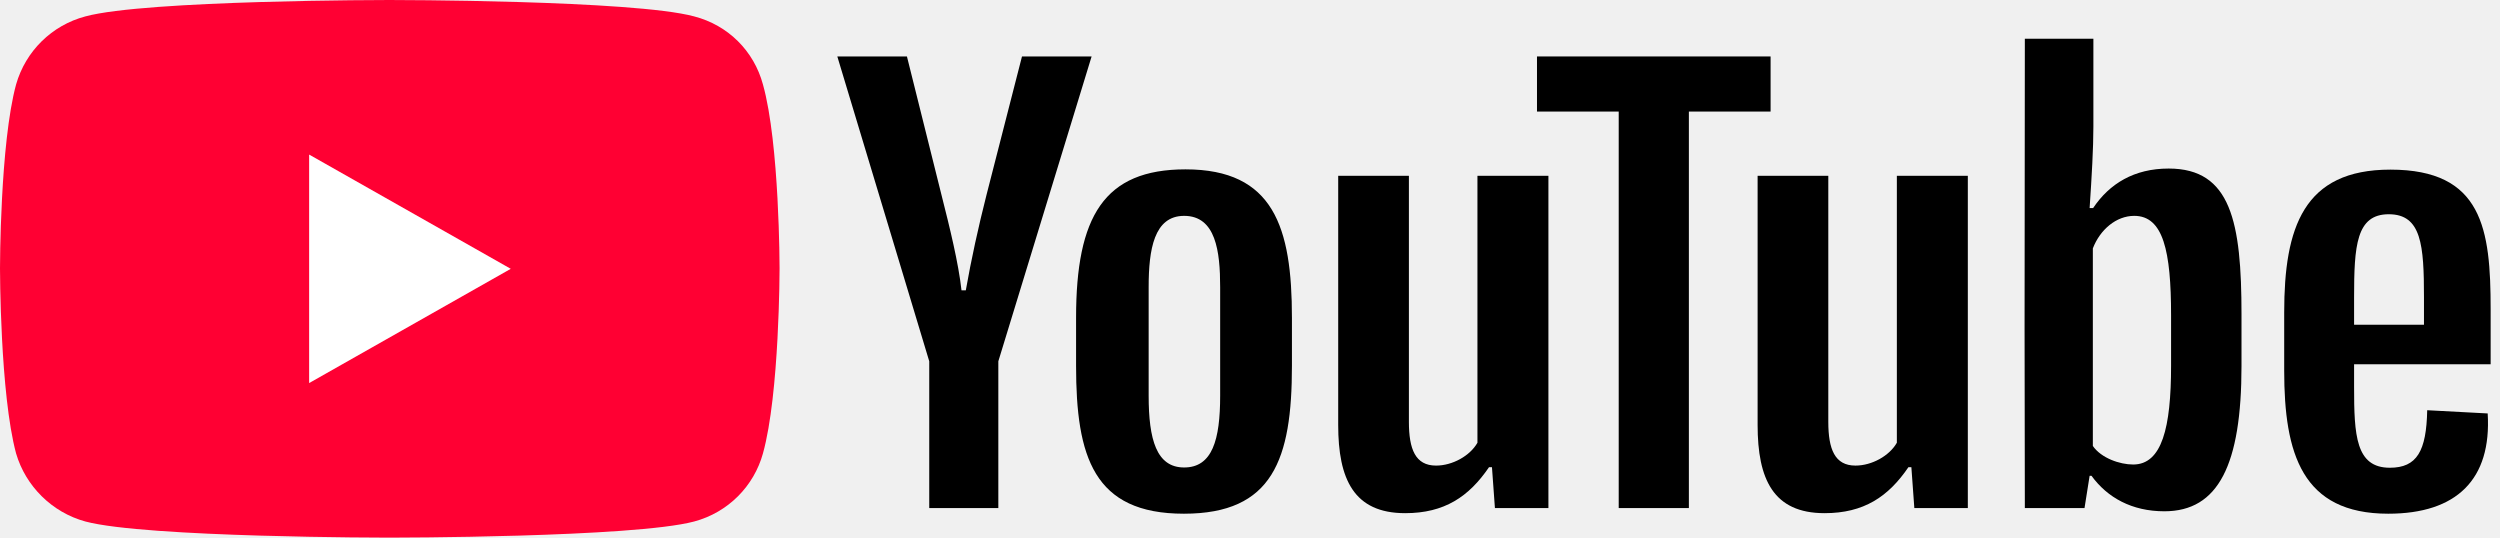
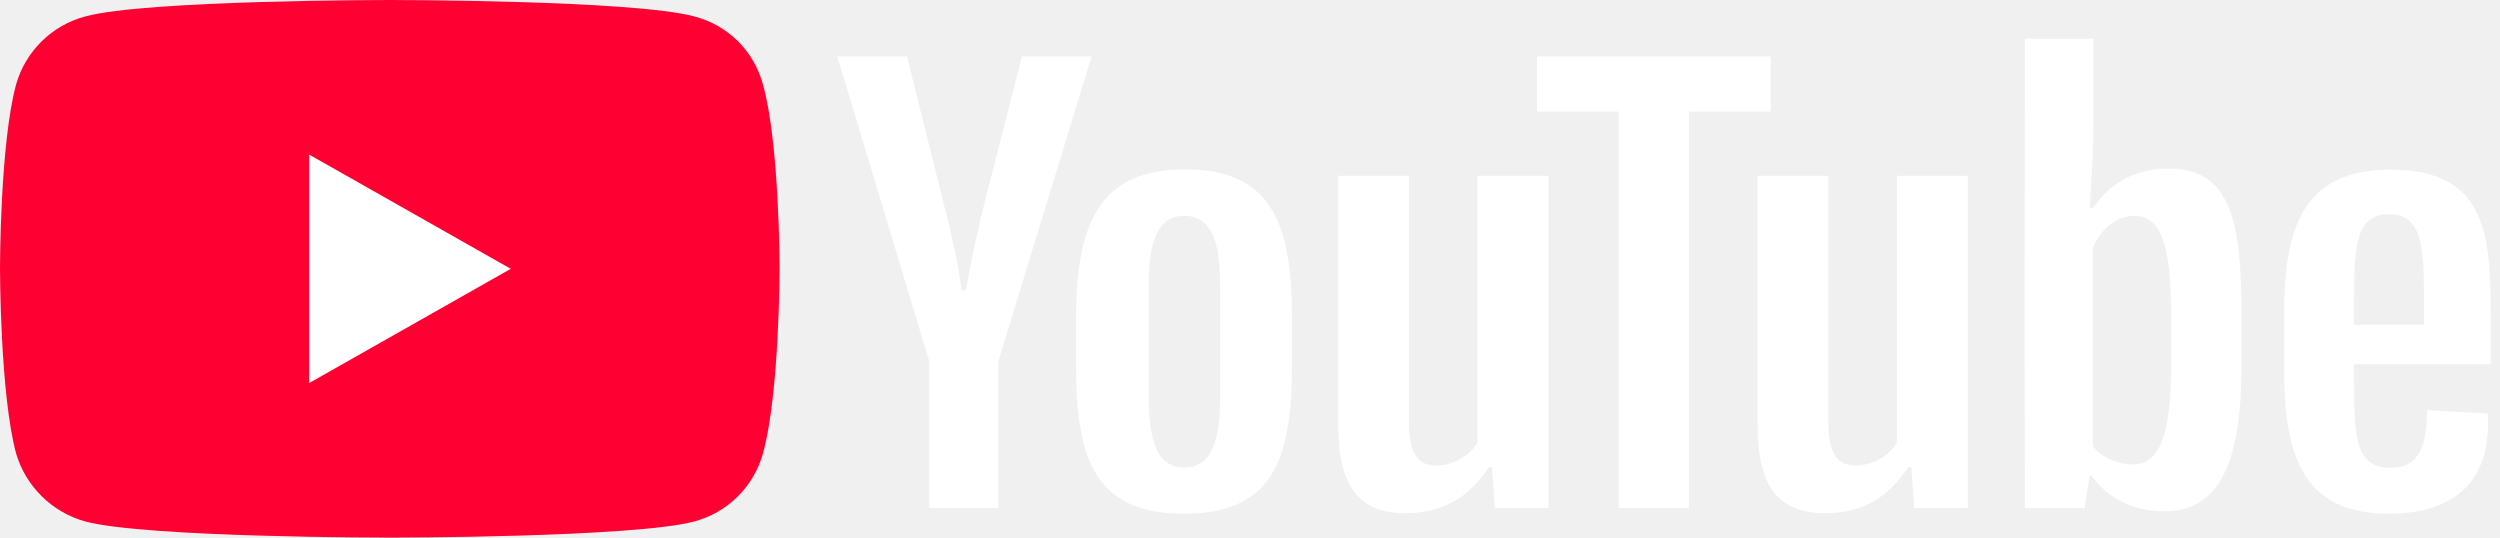
- <svg xmlns="http://www.w3.org/2000/svg" id="yt-ringo2-svg_yt7" width="93" height="20" viewBox="0 0 93 20" focusable="false" aria-hidden="true" style="pointer-events: none; display: inherit; width: 100%; height: 100%;">
+ <svg xmlns="http://www.w3.org/2000/svg" id="yt-ringo2-svg_yt10" width="93" height="20" viewBox="0 0 93 20" focusable="false" aria-hidden="true" style="pointer-events: none; display: inherit; width: 100%; height: 100%; fill: white">
  <g>
    <path d="M14.485 20C14.485 20 23.57 20 25.823 19.4C27.092 19.06 28.046 18.08 28.381 16.87C29 14.65 29 9.98 29 9.98C29 9.98 29 5.34 28.381 3.14C28.046 1.9 27.092 0.94 25.823 0.61C23.57 0 14.485 0 14.485 0C14.485 0 5.42 0 3.177 0.61C1.929 0.94 0.954 1.9 0.599 3.14C0 5.34 0 9.98 0 9.98C0 9.98 0 14.65 0.599 16.87C0.954 18.08 1.929 19.06 3.177 19.4C5.42 20 14.485 20 14.485 20Z" fill="#FF0033" />
    <path d="M19 10L11.5 5.75V14.25L19 10Z" fill="white" />
  </g>
-   <g id="youtube-paths_yt7">
+   <g id="youtube-paths_yt10">
    <path d="M37.138 18.9V13.44L40.608 2.1H38.018L36.698 7.25C36.398 8.43 36.128 9.66 35.928 10.8H35.768C35.658 9.8 35.338 8.49 35.018 7.23L33.738 2.1H31.148L34.568 13.44V18.9H37.138Z" />
    <path d="M44.1 6.3C41.07 6.3 40.03 8.05 40.03 11.82V13.61C40.03 16.99 40.68 19.11 44.04 19.11C47.35 19.11 48.06 17.09 48.06 13.61V11.82C48.06 8.45 47.38 6.3 44.1 6.3ZM45.39 14.72C45.39 16.36 45.1 17.39 44.05 17.39C43.02 17.39 42.73 16.35 42.73 14.72V10.68C42.73 9.28 42.93 8.03 44.05 8.03C45.23 8.03 45.39 9.35 45.39 10.68V14.72Z" />
    <path d="M52.271 19.09C53.731 19.09 54.641 18.48 55.391 17.38H55.501L55.611 18.9H57.601V6.54H54.961V16.47C54.681 16.96 54.031 17.32 53.421 17.32C52.651 17.32 52.411 16.71 52.411 15.69V6.54H49.781V15.81C49.781 17.82 50.361 19.09 52.271 19.09Z" />
    <path d="M62.826 18.9V4.15H65.866V2.1H57.176V4.15H60.216V18.9H62.826Z" />
    <path d="M67.873 19.09C69.333 19.09 70.243 18.48 70.993 17.38H71.103L71.213 18.9H73.203V6.54H70.563V16.47C70.283 16.96 69.633 17.32 69.023 17.32C68.253 17.32 68.013 16.71 68.013 15.69V6.54H65.383V15.81C65.383 17.82 65.963 19.09 67.873 19.09Z" />
    <path d="M80.674 6.27C79.394 6.27 78.474 6.83 77.864 7.74H77.734C77.814 6.54 77.874 5.52 77.874 4.71V1.44H75.324L75.314 12.18L75.324 18.9H77.544L77.734 17.7H77.804C78.394 18.51 79.304 19.02 80.514 19.02C82.524 19.02 83.384 17.29 83.384 13.61V11.7C83.384 8.26 82.994 6.27 80.674 6.27ZM80.764 13.61C80.764 15.91 80.424 17.28 79.354 17.28C78.854 17.28 78.164 17.04 77.854 16.59V9.24C78.124 8.54 78.724 8.03 79.394 8.03C80.474 8.03 80.764 9.34 80.764 11.73V13.61Z" />
    <path d="M92.652 11.5C92.652 8.52 92.352 6.31 88.922 6.31C85.692 6.31 84.972 8.46 84.972 11.62V13.79C84.972 16.87 85.632 19.11 88.842 19.11C91.382 19.11 92.692 17.84 92.542 15.38L90.292 15.26C90.262 16.78 89.912 17.4 88.902 17.4C87.632 17.4 87.572 16.19 87.572 14.39V13.55H92.652V11.5ZM88.862 7.97C90.082 7.97 90.172 9.12 90.172 11.07V12.08H87.572V11.07C87.572 9.14 87.652 7.97 88.862 7.97Z" />
  </g>
</svg>
